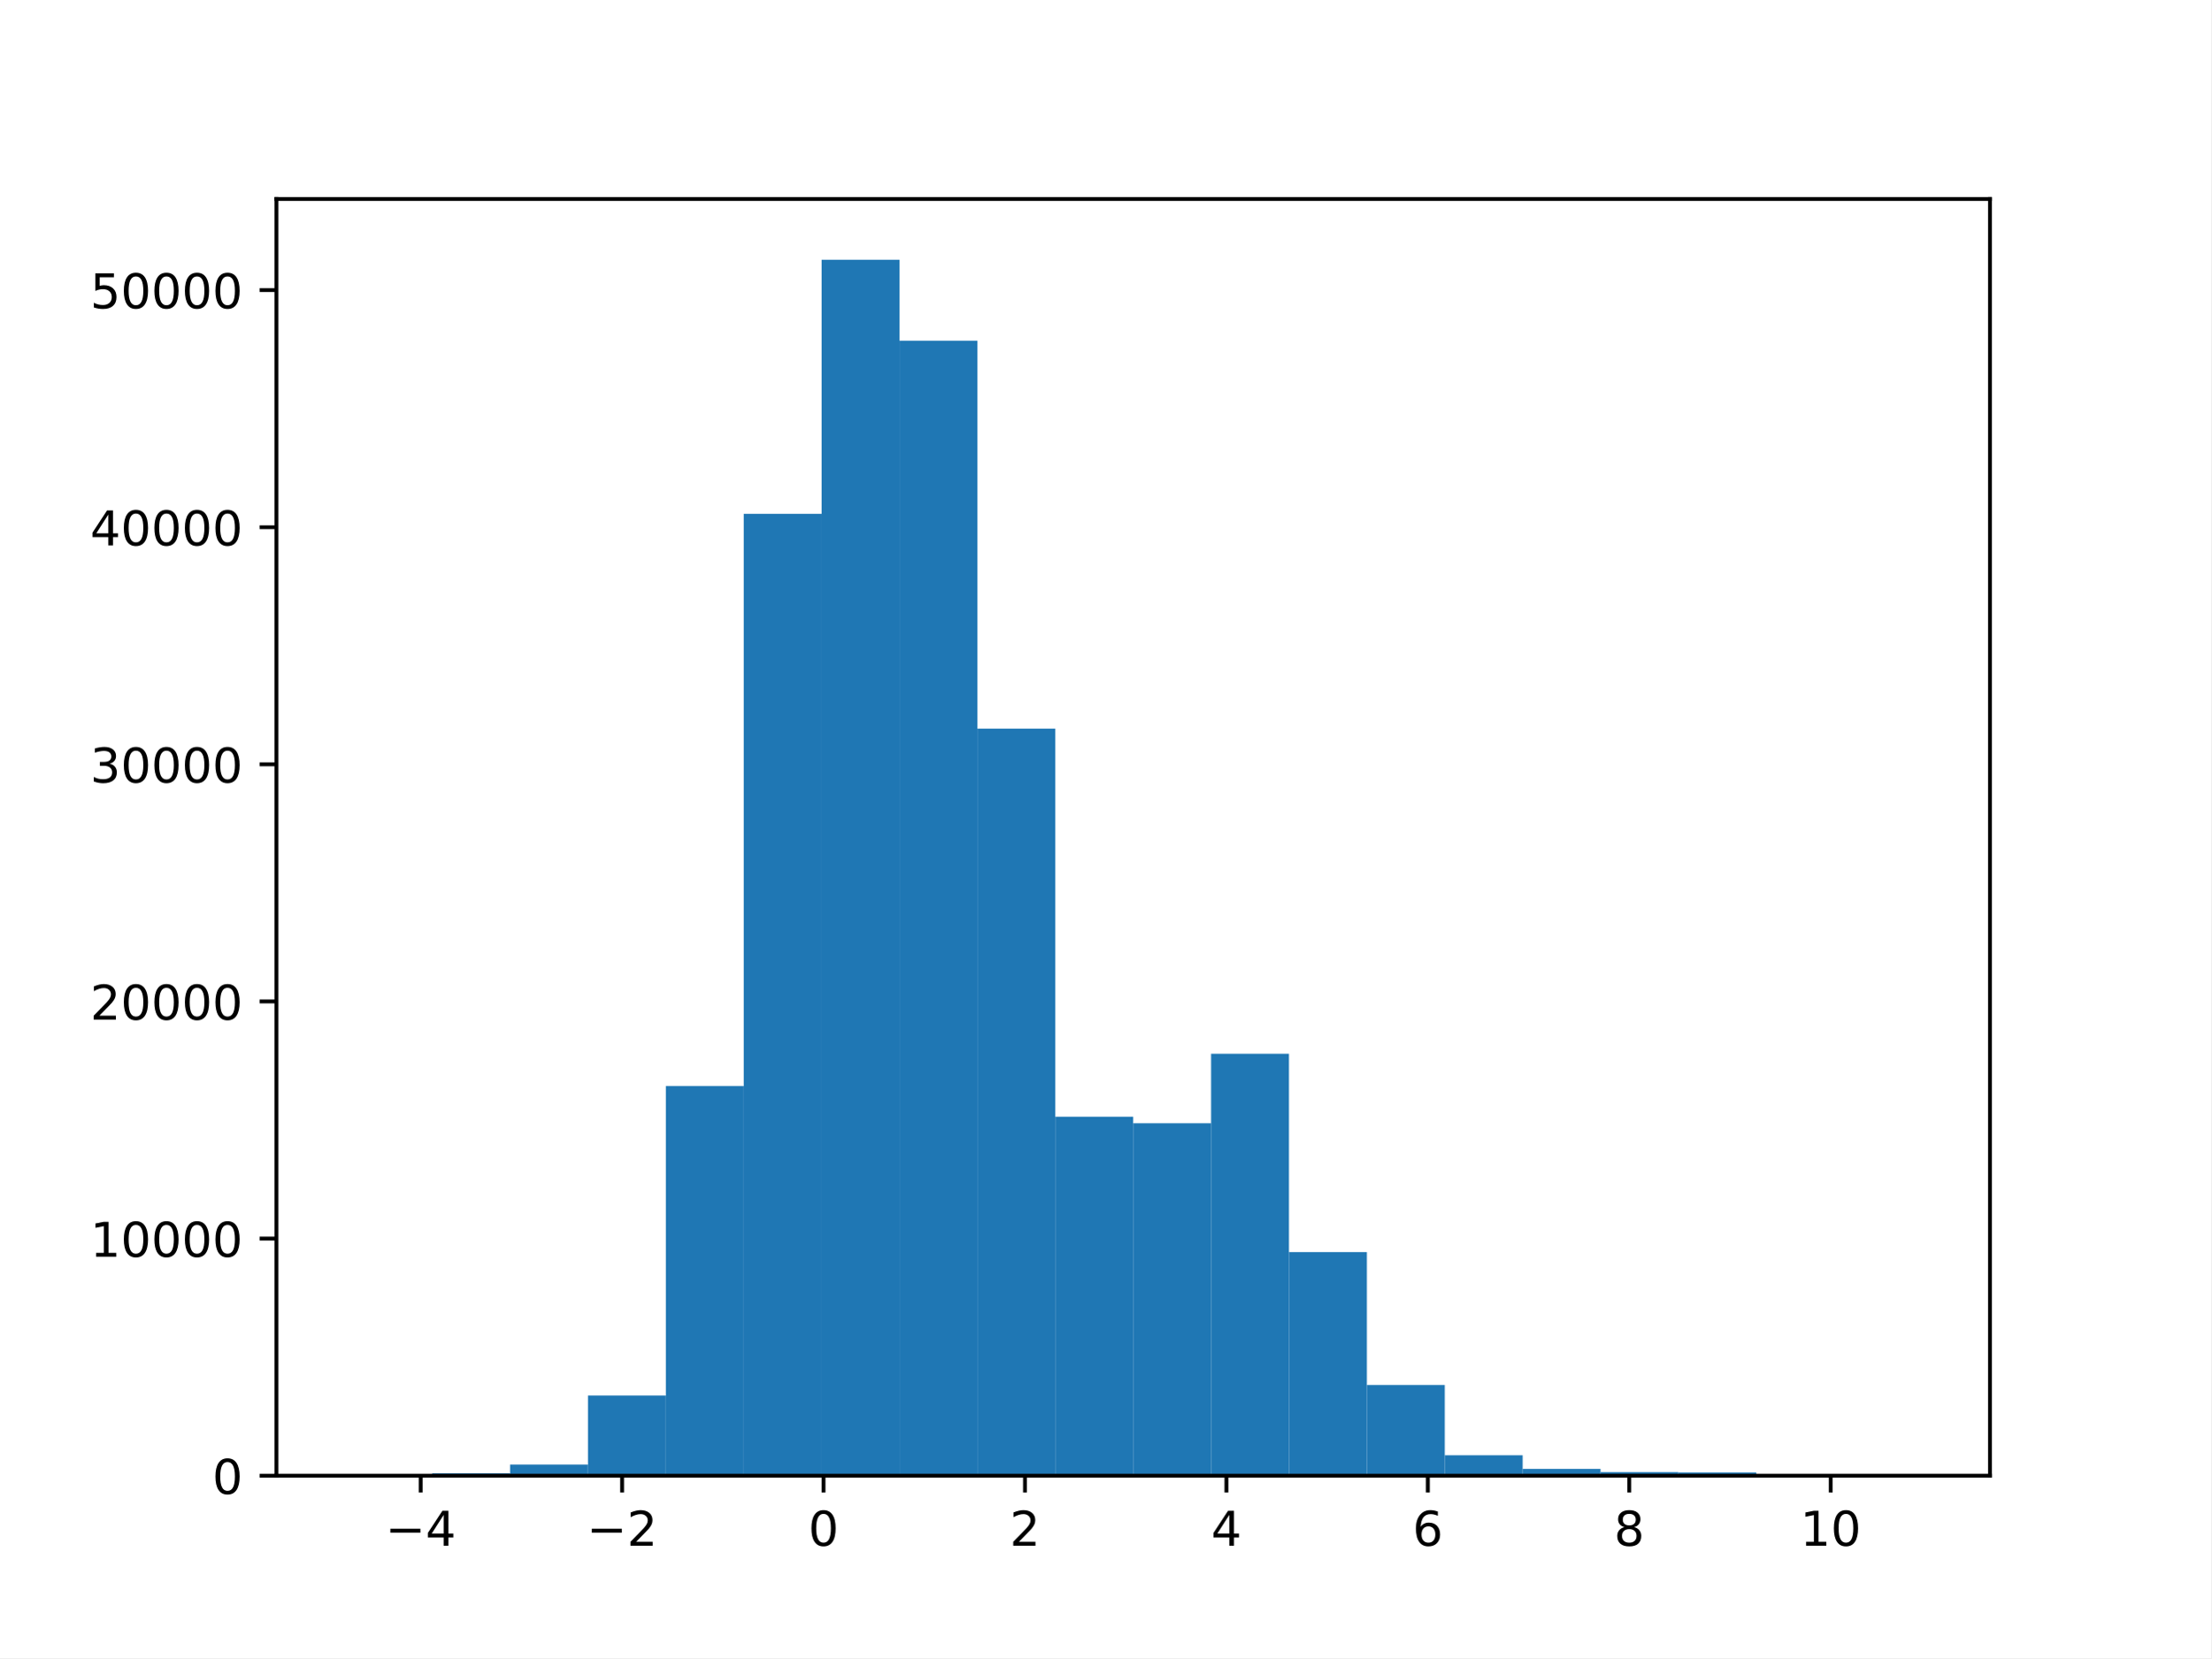
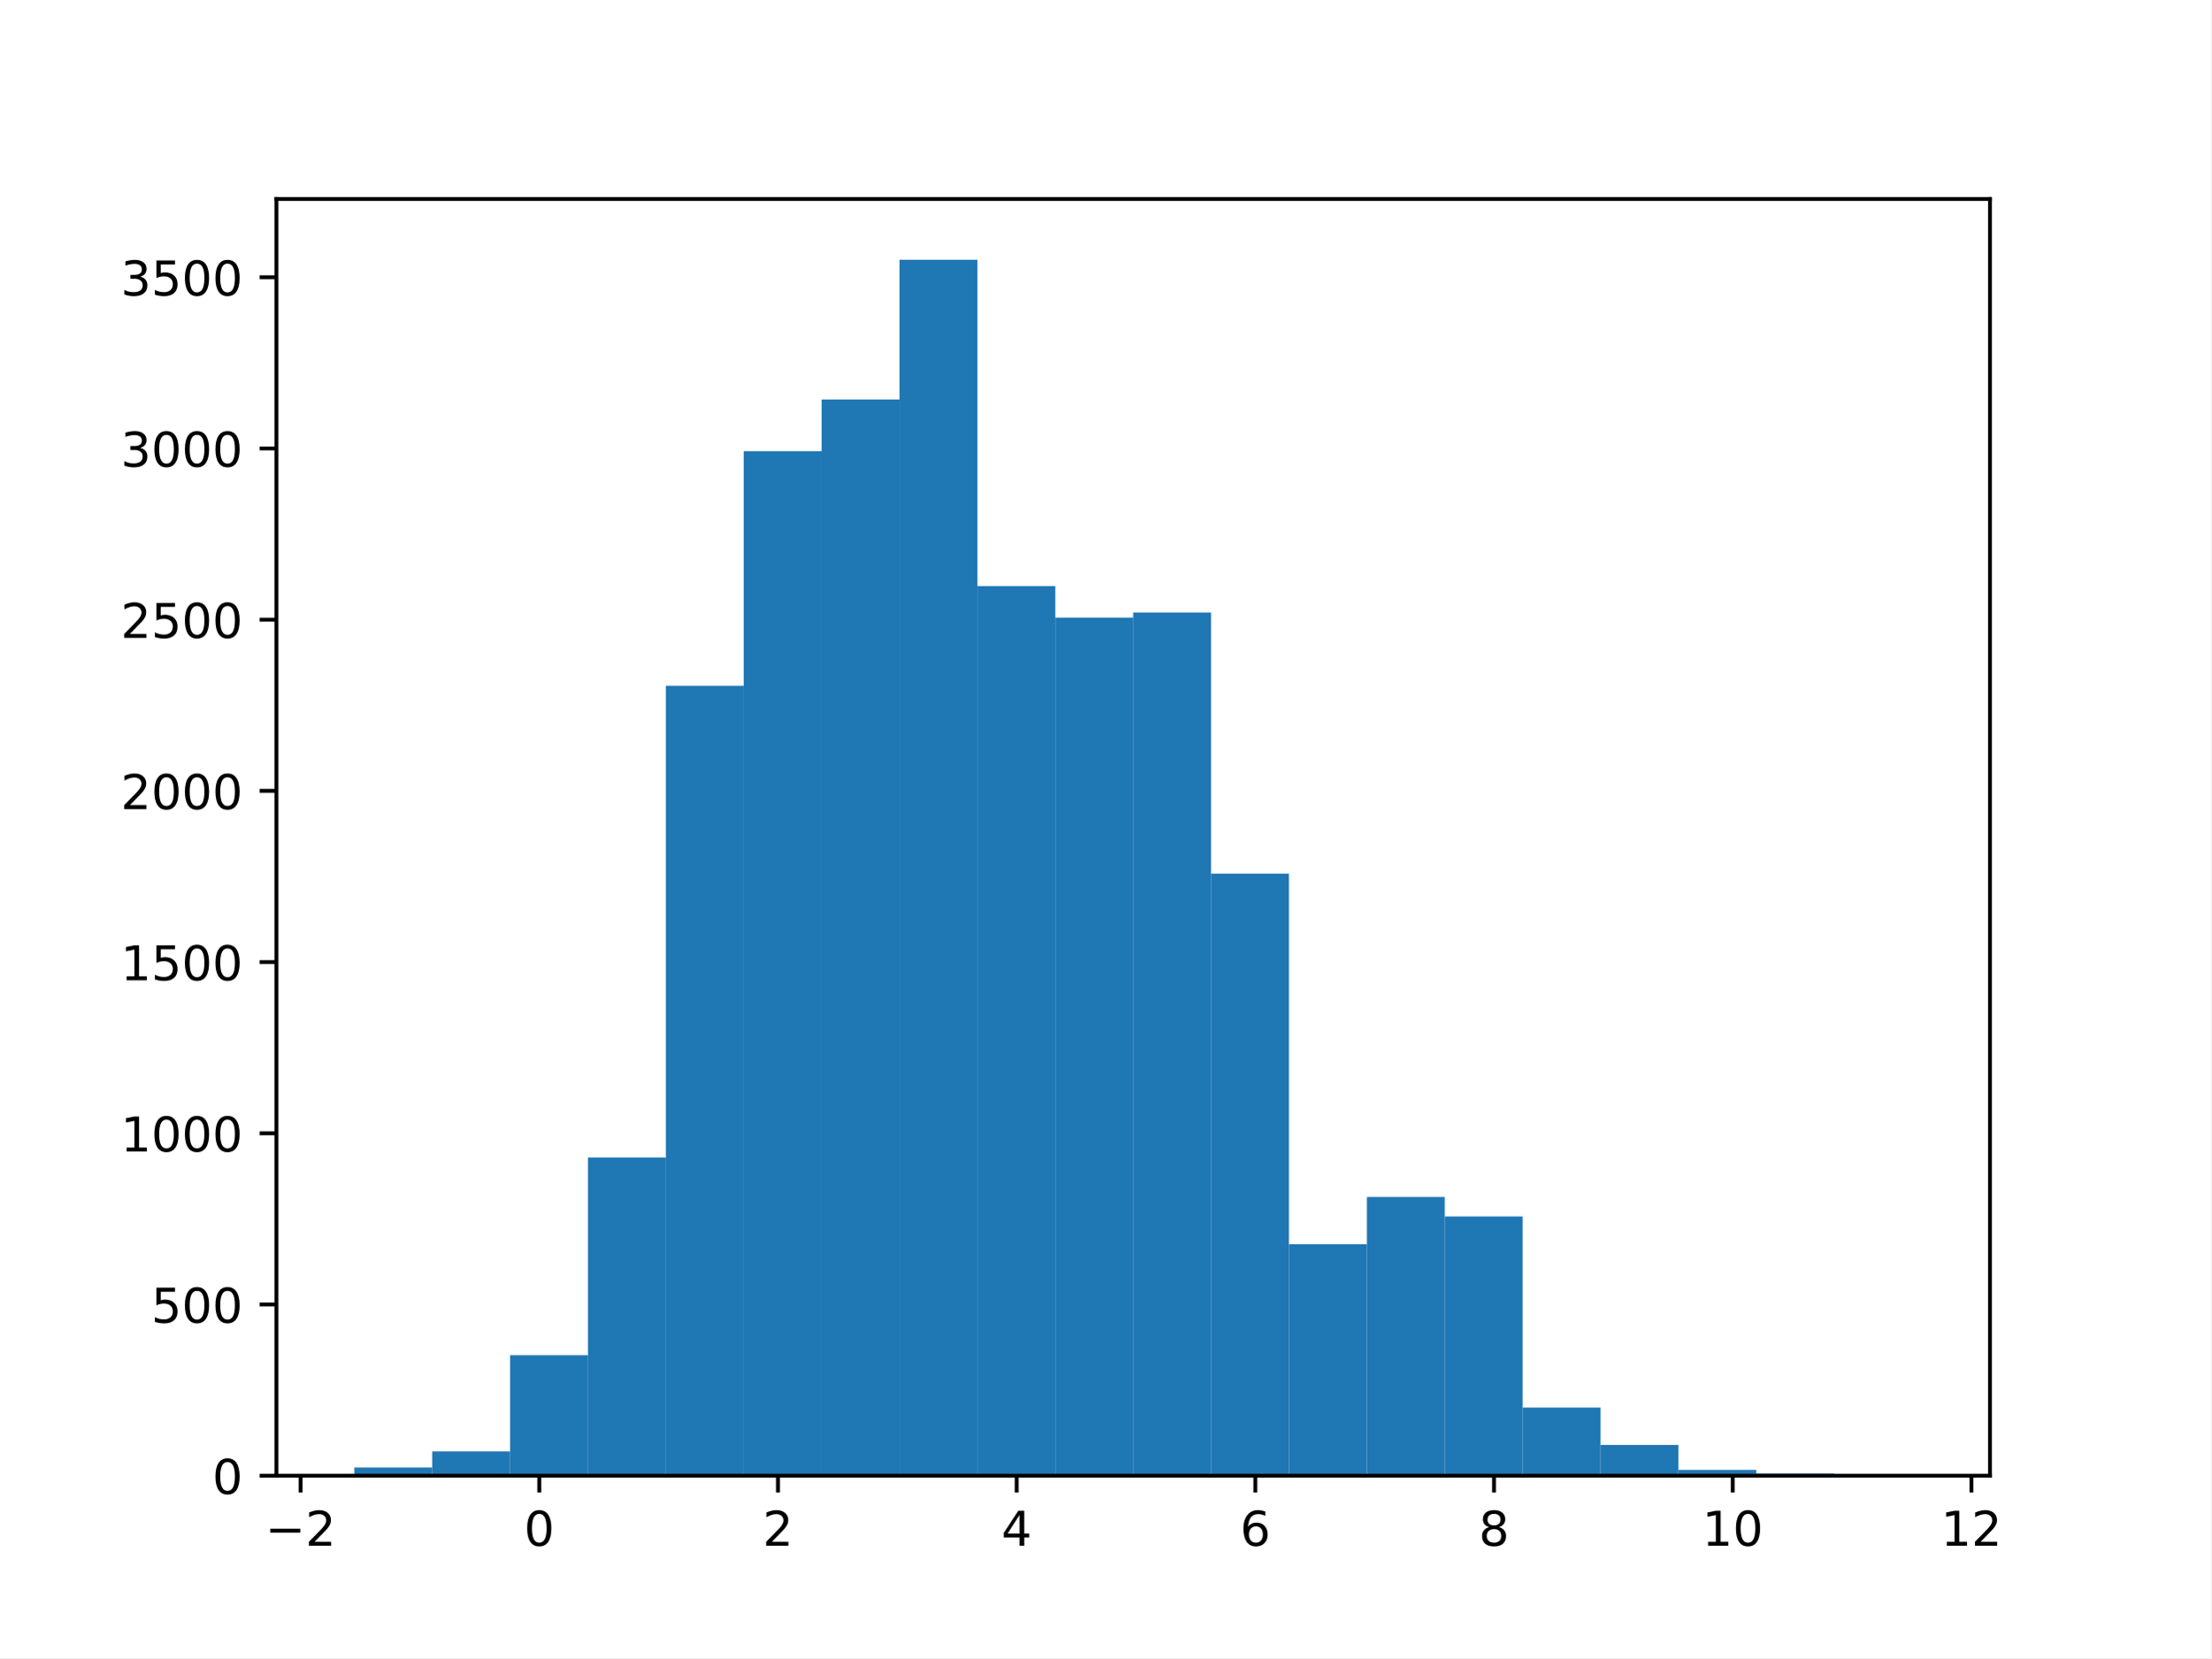
<svg xmlns="http://www.w3.org/2000/svg" xmlns:xlink="http://www.w3.org/1999/xlink" height="345.6pt" version="1.1" viewBox="0 0 460.8 345.6" width="460.8pt">
  <defs>
    <style type="text/css">*{stroke-linecap:butt;stroke-linejoin:round;}</style>
  </defs>
  <g id="figure_1">
    <g id="patch_1">
      <path d="M 0 345.6  L 460.8 345.6  L 460.8 0  L 0 0  z " style="fill:#ffffff;" />
    </g>
    <g id="axes_1">
      <g id="patch_2">
        <path d="M 57.6 307.584  L 414.72 307.584  L 414.72 41.472  L 57.6 41.472  z " style="fill:#ffffff;" />
      </g>
      <g id="patch_3">
-         <path clip-path="url(#p8ef39bf638)" d="M 73.833 307.584  L 90.065 307.584  L 90.065 307.49  L 73.833 307.49  z " style="fill:#1f77b4;" />
+         <path clip-path="url(#p8c74dc17d3)" d="M 73.833 307.584  L 90.065 307.584  L 90.065 305.871  L 73.833 305.871  z " style="fill:#1f77b4;" />
      </g>
      <g id="patch_4">
-         <path clip-path="url(#p8ef39bf638)" d="M 90.065 307.584  L 106.298 307.584  L 106.298 307.085  L 90.065 307.085  z " style="fill:#1f77b4;" />
+         <path clip-path="url(#p8c74dc17d3)" d="M 90.065 307.584  L 106.298 307.584  L 106.298 302.517  L 90.065 302.517  z " style="fill:#1f77b4;" />
      </g>
      <g id="patch_5">
-         <path clip-path="url(#p8ef39bf638)" d="M 106.298 307.584  L 122.531 307.584  L 122.531 305.276  L 106.298 305.276  z " style="fill:#1f77b4;" />
+         <path clip-path="url(#p8c74dc17d3)" d="M 106.298 307.584  L 122.531 307.584  L 122.531 282.461  L 106.298 282.461  z " style="fill:#1f77b4;" />
      </g>
      <g id="patch_6">
-         <path clip-path="url(#p8ef39bf638)" d="M 122.531 307.584  L 138.764 307.584  L 138.764 290.878  L 122.531 290.878  z " style="fill:#1f77b4;" />
+         <path clip-path="url(#p8c74dc17d3)" d="M 122.531 307.584  L 138.764 307.584  L 138.764 241.28  L 122.531 241.28  z " style="fill:#1f77b4;" />
      </g>
      <g id="patch_7">
-         <path clip-path="url(#p8ef39bf638)" d="M 138.764 307.584  L 154.996 307.584  L 154.996 226.373  L 138.764 226.373  z " style="fill:#1f77b4;" />
+         <path clip-path="url(#p8c74dc17d3)" d="M 138.764 307.584  L 154.996 307.584  L 154.996 142.93  L 138.764 142.93  z " style="fill:#1f77b4;" />
      </g>
      <g id="patch_8">
-         <path clip-path="url(#p8ef39bf638)" d="M 154.996 307.584  L 171.229 307.584  L 171.229 107.104  L 154.996 107.104  z " style="fill:#1f77b4;" />
+         <path clip-path="url(#p8c74dc17d3)" d="M 154.996 307.584  L 171.229 307.584  L 171.229 94.041  L 154.996 94.041  z " style="fill:#1f77b4;" />
      </g>
      <g id="patch_9">
-         <path clip-path="url(#p8ef39bf638)" d="M 171.229 307.584  L 187.462 307.584  L 187.462 54.144  L 171.229 54.144  z " style="fill:#1f77b4;" />
+         <path clip-path="url(#p8c74dc17d3)" d="M 171.229 307.584  L 187.462 307.584  L 187.462 83.264  L 171.229 83.264  z " style="fill:#1f77b4;" />
      </g>
      <g id="patch_10">
-         <path clip-path="url(#p8ef39bf638)" d="M 187.462 307.584  L 203.695 307.584  L 203.695 71.018  L 187.462 71.018  z " style="fill:#1f77b4;" />
+         <path clip-path="url(#p8c74dc17d3)" d="M 187.462 307.584  L 203.695 307.584  L 203.695 54.144  L 187.462 54.144  z " style="fill:#1f77b4;" />
      </g>
      <g id="patch_11">
-         <path clip-path="url(#p8ef39bf638)" d="M 203.695 307.584  L 219.927 307.584  L 219.927 151.878  L 203.695 151.878  z " style="fill:#1f77b4;" />
+         <path clip-path="url(#p8c74dc17d3)" d="M 203.695 307.584  L 219.927 307.584  L 219.927 122.161  L 203.695 122.161  z " style="fill:#1f77b4;" />
      </g>
      <g id="patch_12">
-         <path clip-path="url(#p8ef39bf638)" d="M 219.927 307.584  L 236.16 307.584  L 236.16 232.754  L 219.927 232.754  z " style="fill:#1f77b4;" />
+         <path clip-path="url(#p8c74dc17d3)" d="M 219.927 307.584  L 236.16 307.584  L 236.16 128.727  L 219.927 128.727  z " style="fill:#1f77b4;" />
      </g>
      <g id="patch_13">
-         <path clip-path="url(#p8ef39bf638)" d="M 236.16 307.584  L 252.393 307.584  L 252.393 234.128  L 236.16 234.128  z " style="fill:#1f77b4;" />
+         <path clip-path="url(#p8c74dc17d3)" d="M 236.16 307.584  L 252.393 307.584  L 252.393 127.657  L 236.16 127.657  z " style="fill:#1f77b4;" />
      </g>
      <g id="patch_14">
-         <path clip-path="url(#p8ef39bf638)" d="M 252.393 307.584  L 268.625 307.584  L 268.625 219.631  L 252.393 219.631  z " style="fill:#1f77b4;" />
+         <path clip-path="url(#p8c74dc17d3)" d="M 252.393 307.584  L 268.625 307.584  L 268.625 182.113  L 252.393 182.113  z " style="fill:#1f77b4;" />
      </g>
      <g id="patch_15">
-         <path clip-path="url(#p8ef39bf638)" d="M 268.625 307.584  L 284.858 307.584  L 284.858 260.971  L 268.625 260.971  z " style="fill:#1f77b4;" />
+         <path clip-path="url(#p8c74dc17d3)" d="M 268.625 307.584  L 284.858 307.584  L 284.858 259.337  L 268.625 259.337  z " style="fill:#1f77b4;" />
      </g>
      <g id="patch_16">
-         <path clip-path="url(#p8ef39bf638)" d="M 284.858 307.584  L 301.091 307.584  L 301.091 288.679  L 284.858 288.679  z " style="fill:#1f77b4;" />
+         <path clip-path="url(#p8c74dc17d3)" d="M 284.858 307.584  L 301.091 307.584  L 301.091 249.488  L 284.858 249.488  z " style="fill:#1f77b4;" />
      </g>
      <g id="patch_17">
-         <path clip-path="url(#p8ef39bf638)" d="M 301.091 307.584  L 317.324 307.584  L 317.324 303.314  L 301.091 303.314  z " style="fill:#1f77b4;" />
+         <path clip-path="url(#p8c74dc17d3)" d="M 301.091 307.584  L 317.324 307.584  L 317.324 253.556  L 301.091 253.556  z " style="fill:#1f77b4;" />
      </g>
      <g id="patch_18">
-         <path clip-path="url(#p8ef39bf638)" d="M 317.324 307.584  L 333.556 307.584  L 333.556 306.17  L 317.324 306.17  z " style="fill:#1f77b4;" />
+         <path clip-path="url(#p8c74dc17d3)" d="M 317.324 307.584  L 333.556 307.584  L 333.556 293.381  L 317.324 293.381  z " style="fill:#1f77b4;" />
      </g>
      <g id="patch_19">
-         <path clip-path="url(#p8ef39bf638)" d="M 333.556 307.584  L 349.789 307.584  L 349.789 306.828  L 333.556 306.828  z " style="fill:#1f77b4;" />
+         <path clip-path="url(#p8c74dc17d3)" d="M 333.556 307.584  L 349.789 307.584  L 349.789 301.161  L 333.556 301.161  z " style="fill:#1f77b4;" />
      </g>
      <g id="patch_20">
-         <path clip-path="url(#p8ef39bf638)" d="M 349.789 307.584  L 366.022 307.584  L 366.022 306.917  L 349.789 306.917  z " style="fill:#1f77b4;" />
+         <path clip-path="url(#p8c74dc17d3)" d="M 349.789 307.584  L 366.022 307.584  L 366.022 306.371  L 349.789 306.371  z " style="fill:#1f77b4;" />
      </g>
      <g id="patch_21">
-         <path clip-path="url(#p8ef39bf638)" d="M 366.022 307.584  L 382.255 307.584  L 382.255 307.342  L 366.022 307.342  z " style="fill:#1f77b4;" />
+         <path clip-path="url(#p8c74dc17d3)" d="M 366.022 307.584  L 382.255 307.584  L 382.255 307.156  L 366.022 307.156  z " style="fill:#1f77b4;" />
      </g>
      <g id="patch_22">
-         <path clip-path="url(#p8ef39bf638)" d="M 382.255 307.584  L 398.487 307.584  L 398.487 307.559  L 382.255 307.559  z " style="fill:#1f77b4;" />
+         <path clip-path="url(#p8c74dc17d3)" d="M 382.255 307.584  L 398.487 307.584  L 398.487 307.37  L 382.255 307.37  z " style="fill:#1f77b4;" />
      </g>
      <g id="matplotlib.axis_1">
        <g id="xtick_1">
          <g id="line2d_1">
            <defs>
-               <path d="M 0 0  L 0 3.5  " id="m5a534e64ee" style="stroke:#000000;stroke-width:0.8;" />
+               <path d="M 0 0  L 0 3.5  " id="m06b06cf827" style="stroke:#000000;stroke-width:0.8;" />
            </defs>
            <g>
-               <use style="stroke:#000000;stroke-width:0.8;" x="87.666" xlink:href="#m5a534e64ee" y="307.584" />
+               <use style="stroke:#000000;stroke-width:0.8;" x="62.635" xlink:href="#m06b06cf827" y="307.584" />
            </g>
          </g>
          <g id="text_1">
-             <g transform="translate(80.29493 322.1824)scale(0.1 -0.1)">
+             <g transform="translate(55.26385 322.1824)scale(0.1 -0.1)">
              <defs>
                <path d="M 10.594 35.5  L 73.188 35.5  L 73.188 27.203  L 10.594 27.203  z " id="DejaVuSans-8722" />
-                 <path d="M 37.797 64.312  L 12.891 25.391  L 37.797 25.391  z M 35.203 72.906  L 47.609 72.906  L 47.609 25.391  L 58.016 25.391  L 58.016 17.188  L 47.609 17.188  L 47.609 0  L 37.797 0  L 37.797 17.188  L 4.891 17.188  L 4.891 26.703  z " id="DejaVuSans-52" />
+                 <path d="M 19.188 8.297  L 53.609 8.297  L 53.609 0  L 7.328 0  L 7.328 8.297  Q 12.938 14.109 22.625 23.891  Q 32.328 33.688 34.812 36.531  Q 39.547 41.844 41.422 45.531  Q 43.312 49.219 43.312 52.781  Q 43.312 58.594 39.234 62.25  Q 35.156 65.922 28.609 65.922  Q 23.969 65.922 18.812 64.312  Q 13.672 62.703 7.812 59.422  L 7.812 69.391  Q 13.766 71.781 18.938 73  Q 24.125 74.219 28.422 74.219  Q 39.75 74.219 46.484 68.547  Q 53.219 62.891 53.219 53.422  Q 53.219 48.922 51.531 44.891  Q 49.859 40.875 45.406 35.406  Q 44.188 33.984 37.641 27.219  Q 31.109 20.453 19.188 8.297  z " id="DejaVuSans-50" />
              </defs>
              <use xlink:href="#DejaVuSans-8722" />
-               <use x="83.789" xlink:href="#DejaVuSans-52" />
+               <use x="83.789" xlink:href="#DejaVuSans-50" />
            </g>
          </g>
        </g>
        <g id="xtick_2">
          <g id="line2d_2">
            <g>
-               <use style="stroke:#000000;stroke-width:0.8;" x="129.646" xlink:href="#m5a534e64ee" y="307.584" />
+               <use style="stroke:#000000;stroke-width:0.8;" x="112.381" xlink:href="#m06b06cf827" y="307.584" />
            </g>
          </g>
          <g id="text_2">
-             <g transform="translate(122.2754 322.1824)scale(0.1 -0.1)">
-               <defs>
-                 <path d="M 19.188 8.297  L 53.609 8.297  L 53.609 0  L 7.328 0  L 7.328 8.297  Q 12.938 14.109 22.625 23.891  Q 32.328 33.688 34.812 36.531  Q 39.547 41.844 41.422 45.531  Q 43.312 49.219 43.312 52.781  Q 43.312 58.594 39.234 62.25  Q 35.156 65.922 28.609 65.922  Q 23.969 65.922 18.812 64.312  Q 13.672 62.703 7.812 59.422  L 7.812 69.391  Q 13.766 71.781 18.938 73  Q 24.125 74.219 28.422 74.219  Q 39.75 74.219 46.484 68.547  Q 53.219 62.891 53.219 53.422  Q 53.219 48.922 51.531 44.891  Q 49.859 40.875 45.406 35.406  Q 44.188 33.984 37.641 27.219  Q 31.109 20.453 19.188 8.297  z " id="DejaVuSans-50" />
-               </defs>
-               <use xlink:href="#DejaVuSans-8722" />
-               <use x="83.789" xlink:href="#DejaVuSans-50" />
+             <g transform="translate(109.2 322.1824)scale(0.1 -0.1)">
+               <defs>
+                 <path d="M 31.781 66.406  Q 24.172 66.406 20.328 58.906  Q 16.5 51.422 16.5 36.375  Q 16.5 21.391 20.328 13.891  Q 24.172 6.391 31.781 6.391  Q 39.453 6.391 43.281 13.891  Q 47.125 21.391 47.125 36.375  Q 47.125 51.422 43.281 58.906  Q 39.453 66.406 31.781 66.406  z M 31.781 74.219  Q 44.047 74.219 50.516 64.516  Q 56.984 54.828 56.984 36.375  Q 56.984 17.969 50.516 8.266  Q 44.047 -1.422 31.781 -1.422  Q 19.531 -1.422 13.062 8.266  Q 6.594 17.969 6.594 36.375  Q 6.594 54.828 13.062 64.516  Q 19.531 74.219 31.781 74.219  z " id="DejaVuSans-48" />
+               </defs>
+               <use xlink:href="#DejaVuSans-48" />
            </g>
          </g>
        </g>
        <g id="xtick_3">
          <g id="line2d_3">
            <g>
-               <use style="stroke:#000000;stroke-width:0.8;" x="171.627" xlink:href="#m5a534e64ee" y="307.584" />
+               <use style="stroke:#000000;stroke-width:0.8;" x="162.127" xlink:href="#m06b06cf827" y="307.584" />
            </g>
          </g>
          <g id="text_3">
-             <g transform="translate(168.4457 322.1824)scale(0.1 -0.1)">
-               <defs>
-                 <path d="M 31.781 66.406  Q 24.172 66.406 20.328 58.906  Q 16.5 51.422 16.5 36.375  Q 16.5 21.391 20.328 13.891  Q 24.172 6.391 31.781 6.391  Q 39.453 6.391 43.281 13.891  Q 47.125 21.391 47.125 36.375  Q 47.125 51.422 43.281 58.906  Q 39.453 66.406 31.781 66.406  z M 31.781 74.219  Q 44.047 74.219 50.516 64.516  Q 56.984 54.828 56.984 36.375  Q 56.984 17.969 50.516 8.266  Q 44.047 -1.422 31.781 -1.422  Q 19.531 -1.422 13.062 8.266  Q 6.594 17.969 6.594 36.375  Q 6.594 54.828 13.062 64.516  Q 19.531 74.219 31.781 74.219  z " id="DejaVuSans-48" />
-               </defs>
-               <use xlink:href="#DejaVuSans-48" />
+             <g transform="translate(158.9462 322.1824)scale(0.1 -0.1)">
+               <use xlink:href="#DejaVuSans-50" />
            </g>
          </g>
        </g>
        <g id="xtick_4">
          <g id="line2d_4">
            <g>
-               <use style="stroke:#000000;stroke-width:0.8;" x="213.607" xlink:href="#m5a534e64ee" y="307.584" />
+               <use style="stroke:#000000;stroke-width:0.8;" x="211.874" xlink:href="#m06b06cf827" y="307.584" />
            </g>
          </g>
          <g id="text_4">
-             <g transform="translate(210.4262 322.1824)scale(0.1 -0.1)">
-               <use xlink:href="#DejaVuSans-50" />
+             <g transform="translate(208.6925 322.1824)scale(0.1 -0.1)">
+               <defs>
+                 <path d="M 37.797 64.312  L 12.891 25.391  L 37.797 25.391  z M 35.203 72.906  L 47.609 72.906  L 47.609 25.391  L 58.016 25.391  L 58.016 17.188  L 47.609 17.188  L 47.609 0  L 37.797 0  L 37.797 17.188  L 4.891 17.188  L 4.891 26.703  z " id="DejaVuSans-52" />
+               </defs>
+               <use xlink:href="#DejaVuSans-52" />
            </g>
          </g>
        </g>
        <g id="xtick_5">
          <g id="line2d_5">
            <g>
-               <use style="stroke:#000000;stroke-width:0.8;" x="255.588" xlink:href="#m5a534e64ee" y="307.584" />
+               <use style="stroke:#000000;stroke-width:0.8;" x="261.62" xlink:href="#m06b06cf827" y="307.584" />
            </g>
          </g>
          <g id="text_5">
-             <g transform="translate(252.4066 322.1824)scale(0.1 -0.1)">
-               <use xlink:href="#DejaVuSans-52" />
+             <g transform="translate(258.4387 322.1824)scale(0.1 -0.1)">
+               <defs>
+                 <path d="M 33.016 40.375  Q 26.375 40.375 22.484 35.828  Q 18.609 31.297 18.609 23.391  Q 18.609 15.531 22.484 10.953  Q 26.375 6.391 33.016 6.391  Q 39.656 6.391 43.531 10.953  Q 47.406 15.531 47.406 23.391  Q 47.406 31.297 43.531 35.828  Q 39.656 40.375 33.016 40.375  z M 52.594 71.297  L 52.594 62.312  Q 48.875 64.062 45.094 64.984  Q 41.312 65.922 37.594 65.922  Q 27.828 65.922 22.672 59.328  Q 17.531 52.734 16.797 39.406  Q 19.672 43.656 24.016 45.922  Q 28.375 48.188 33.594 48.188  Q 44.578 48.188 50.953 41.516  Q 57.328 34.859 57.328 23.391  Q 57.328 12.156 50.688 5.359  Q 44.047 -1.422 33.016 -1.422  Q 20.359 -1.422 13.672 8.266  Q 6.984 17.969 6.984 36.375  Q 6.984 53.656 15.188 63.938  Q 23.391 74.219 37.203 74.219  Q 40.922 74.219 44.703 73.484  Q 48.484 72.75 52.594 71.297  z " id="DejaVuSans-54" />
+               </defs>
+               <use xlink:href="#DejaVuSans-54" />
            </g>
          </g>
        </g>
        <g id="xtick_6">
          <g id="line2d_6">
            <g>
-               <use style="stroke:#000000;stroke-width:0.8;" x="297.568" xlink:href="#m5a534e64ee" y="307.584" />
+               <use style="stroke:#000000;stroke-width:0.8;" x="311.366" xlink:href="#m06b06cf827" y="307.584" />
            </g>
          </g>
          <g id="text_6">
-             <g transform="translate(294.3871 322.1824)scale(0.1 -0.1)">
-               <defs>
-                 <path d="M 33.016 40.375  Q 26.375 40.375 22.484 35.828  Q 18.609 31.297 18.609 23.391  Q 18.609 15.531 22.484 10.953  Q 26.375 6.391 33.016 6.391  Q 39.656 6.391 43.531 10.953  Q 47.406 15.531 47.406 23.391  Q 47.406 31.297 43.531 35.828  Q 39.656 40.375 33.016 40.375  z M 52.594 71.297  L 52.594 62.312  Q 48.875 64.062 45.094 64.984  Q 41.312 65.922 37.594 65.922  Q 27.828 65.922 22.672 59.328  Q 17.531 52.734 16.797 39.406  Q 19.672 43.656 24.016 45.922  Q 28.375 48.188 33.594 48.188  Q 44.578 48.188 50.953 41.516  Q 57.328 34.859 57.328 23.391  Q 57.328 12.156 50.688 5.359  Q 44.047 -1.422 33.016 -1.422  Q 20.359 -1.422 13.672 8.266  Q 6.984 17.969 6.984 36.375  Q 6.984 53.656 15.188 63.938  Q 23.391 74.219 37.203 74.219  Q 40.922 74.219 44.703 73.484  Q 48.484 72.75 52.594 71.297  z " id="DejaVuSans-54" />
-               </defs>
-               <use xlink:href="#DejaVuSans-54" />
+             <g transform="translate(308.185 322.1824)scale(0.1 -0.1)">
+               <defs>
+                 <path d="M 31.781 34.625  Q 24.75 34.625 20.719 30.859  Q 16.703 27.094 16.703 20.516  Q 16.703 13.922 20.719 10.156  Q 24.75 6.391 31.781 6.391  Q 38.812 6.391 42.859 10.172  Q 46.922 13.969 46.922 20.516  Q 46.922 27.094 42.891 30.859  Q 38.875 34.625 31.781 34.625  z M 21.922 38.812  Q 15.578 40.375 12.031 44.719  Q 8.5 49.078 8.5 55.328  Q 8.5 64.062 14.719 69.141  Q 20.953 74.219 31.781 74.219  Q 42.672 74.219 48.875 69.141  Q 55.078 64.062 55.078 55.328  Q 55.078 49.078 51.531 44.719  Q 48 40.375 41.703 38.812  Q 48.828 37.156 52.797 32.312  Q 56.781 27.484 56.781 20.516  Q 56.781 9.906 50.312 4.234  Q 43.844 -1.422 31.781 -1.422  Q 19.734 -1.422 13.25 4.234  Q 6.781 9.906 6.781 20.516  Q 6.781 27.484 10.781 32.312  Q 14.797 37.156 21.922 38.812  z M 18.312 54.391  Q 18.312 48.734 21.844 45.562  Q 25.391 42.391 31.781 42.391  Q 38.141 42.391 41.719 45.562  Q 45.312 48.734 45.312 54.391  Q 45.312 60.062 41.719 63.234  Q 38.141 66.406 31.781 66.406  Q 25.391 66.406 21.844 63.234  Q 18.312 60.062 18.312 54.391  z " id="DejaVuSans-56" />
+               </defs>
+               <use xlink:href="#DejaVuSans-56" />
            </g>
          </g>
        </g>
        <g id="xtick_7">
          <g id="line2d_7">
            <g>
-               <use style="stroke:#000000;stroke-width:0.8;" x="339.549" xlink:href="#m5a534e64ee" y="307.584" />
+               <use style="stroke:#000000;stroke-width:0.8;" x="361.113" xlink:href="#m06b06cf827" y="307.584" />
            </g>
          </g>
          <g id="text_7">
-             <g transform="translate(336.3676 322.1824)scale(0.1 -0.1)">
-               <defs>
-                 <path d="M 31.781 34.625  Q 24.75 34.625 20.719 30.859  Q 16.703 27.094 16.703 20.516  Q 16.703 13.922 20.719 10.156  Q 24.75 6.391 31.781 6.391  Q 38.812 6.391 42.859 10.172  Q 46.922 13.969 46.922 20.516  Q 46.922 27.094 42.891 30.859  Q 38.875 34.625 31.781 34.625  z M 21.922 38.812  Q 15.578 40.375 12.031 44.719  Q 8.5 49.078 8.5 55.328  Q 8.5 64.062 14.719 69.141  Q 20.953 74.219 31.781 74.219  Q 42.672 74.219 48.875 69.141  Q 55.078 64.062 55.078 55.328  Q 55.078 49.078 51.531 44.719  Q 48 40.375 41.703 38.812  Q 48.828 37.156 52.797 32.312  Q 56.781 27.484 56.781 20.516  Q 56.781 9.906 50.312 4.234  Q 43.844 -1.422 31.781 -1.422  Q 19.734 -1.422 13.25 4.234  Q 6.781 9.906 6.781 20.516  Q 6.781 27.484 10.781 32.312  Q 14.797 37.156 21.922 38.812  z M 18.312 54.391  Q 18.312 48.734 21.844 45.562  Q 25.391 42.391 31.781 42.391  Q 38.141 42.391 41.719 45.562  Q 45.312 48.734 45.312 54.391  Q 45.312 60.062 41.719 63.234  Q 38.141 66.406 31.781 66.406  Q 25.391 66.406 21.844 63.234  Q 18.312 60.062 18.312 54.391  z " id="DejaVuSans-56" />
-               </defs>
-               <use xlink:href="#DejaVuSans-56" />
+             <g transform="translate(354.75 322.1824)scale(0.1 -0.1)">
+               <defs>
+                 <path d="M 12.406 8.297  L 28.516 8.297  L 28.516 63.922  L 10.984 60.406  L 10.984 69.391  L 28.422 72.906  L 38.281 72.906  L 38.281 8.297  L 54.391 8.297  L 54.391 0  L 12.406 0  z " id="DejaVuSans-49" />
+               </defs>
+               <use xlink:href="#DejaVuSans-49" />
+               <use x="63.623" xlink:href="#DejaVuSans-48" />
            </g>
          </g>
        </g>
        <g id="xtick_8">
          <g id="line2d_8">
            <g>
-               <use style="stroke:#000000;stroke-width:0.8;" x="381.529" xlink:href="#m5a534e64ee" y="307.584" />
+               <use style="stroke:#000000;stroke-width:0.8;" x="410.859" xlink:href="#m06b06cf827" y="307.584" />
            </g>
          </g>
          <g id="text_8">
-             <g transform="translate(375.1668 322.1824)scale(0.1 -0.1)">
-               <defs>
-                 <path d="M 12.406 8.297  L 28.516 8.297  L 28.516 63.922  L 10.984 60.406  L 10.984 69.391  L 28.422 72.906  L 38.281 72.906  L 38.281 8.297  L 54.391 8.297  L 54.391 0  L 12.406 0  z " id="DejaVuSans-49" />
-               </defs>
+             <g transform="translate(404.4963 322.1824)scale(0.1 -0.1)">
              <use xlink:href="#DejaVuSans-49" />
-               <use x="63.623" xlink:href="#DejaVuSans-48" />
+               <use x="63.623" xlink:href="#DejaVuSans-50" />
            </g>
          </g>
        </g>
      </g>
      <g id="matplotlib.axis_2">
        <g id="ytick_1">
          <g id="line2d_9">
            <defs>
-               <path d="M 0 0  L -3.5 0  " id="m5a81dc2381" style="stroke:#000000;stroke-width:0.8;" />
+               <path d="M 0 0  L -3.5 0  " id="m14282736bc" style="stroke:#000000;stroke-width:0.8;" />
            </defs>
            <g>
-               <use style="stroke:#000000;stroke-width:0.8;" x="57.6" xlink:href="#m5a81dc2381" y="307.584" />
+               <use style="stroke:#000000;stroke-width:0.8;" x="57.6" xlink:href="#m14282736bc" y="307.584" />
            </g>
          </g>
          <g id="text_9">
            <g transform="translate(44.2375 311.3832)scale(0.1 -0.1)">
              <use xlink:href="#DejaVuSans-48" />
            </g>
          </g>
        </g>
        <g id="ytick_2">
          <g id="line2d_10">
            <g>
-               <use style="stroke:#000000;stroke-width:0.8;" x="57.6" xlink:href="#m5a81dc2381" y="258.158" />
+               <use style="stroke:#000000;stroke-width:0.8;" x="57.6" xlink:href="#m14282736bc" y="271.898" />
            </g>
          </g>
          <g id="text_10">
-             <g transform="translate(18.7875 261.9576)scale(0.1 -0.1)">
-               <use xlink:href="#DejaVuSans-49" />
-               <use x="63.623" xlink:href="#DejaVuSans-48" />
-               <use x="127.246" xlink:href="#DejaVuSans-48" />
-               <use x="190.869" xlink:href="#DejaVuSans-48" />
-               <use x="254.492" xlink:href="#DejaVuSans-48" />
+             <g transform="translate(31.5125 275.6975)scale(0.1 -0.1)">
+               <defs>
+                 <path d="M 10.797 72.906  L 49.516 72.906  L 49.516 64.594  L 19.828 64.594  L 19.828 46.734  Q 21.969 47.469 24.109 47.828  Q 26.266 48.188 28.422 48.188  Q 40.625 48.188 47.75 41.5  Q 54.891 34.812 54.891 23.391  Q 54.891 11.625 47.562 5.094  Q 40.234 -1.422 26.906 -1.422  Q 22.312 -1.422 17.547 -0.641  Q 12.797 0.141 7.719 1.703  L 7.719 11.625  Q 12.109 9.234 16.797 8.062  Q 21.484 6.891 26.703 6.891  Q 35.156 6.891 40.078 11.328  Q 45.016 15.766 45.016 23.391  Q 45.016 31 40.078 35.438  Q 35.156 39.891 26.703 39.891  Q 22.75 39.891 18.812 39.016  Q 14.891 38.141 10.797 36.281  z " id="DejaVuSans-53" />
+               </defs>
+               <use xlink:href="#DejaVuSans-53" />
+               <use x="63.623" xlink:href="#DejaVuSans-48" />
+               <use x="127.246" xlink:href="#DejaVuSans-48" />
            </g>
          </g>
        </g>
        <g id="ytick_3">
          <g id="line2d_11">
            <g>
-               <use style="stroke:#000000;stroke-width:0.8;" x="57.6" xlink:href="#m5a81dc2381" y="208.733" />
+               <use style="stroke:#000000;stroke-width:0.8;" x="57.6" xlink:href="#m14282736bc" y="236.213" />
            </g>
          </g>
          <g id="text_11">
-             <g transform="translate(18.7875 212.5319)scale(0.1 -0.1)">
-               <use xlink:href="#DejaVuSans-50" />
-               <use x="63.623" xlink:href="#DejaVuSans-48" />
-               <use x="127.246" xlink:href="#DejaVuSans-48" />
-               <use x="190.869" xlink:href="#DejaVuSans-48" />
-               <use x="254.492" xlink:href="#DejaVuSans-48" />
+             <g transform="translate(25.15 240.0118)scale(0.1 -0.1)">
+               <use xlink:href="#DejaVuSans-49" />
+               <use x="63.623" xlink:href="#DejaVuSans-48" />
+               <use x="127.246" xlink:href="#DejaVuSans-48" />
+               <use x="190.869" xlink:href="#DejaVuSans-48" />
            </g>
          </g>
        </g>
        <g id="ytick_4">
          <g id="line2d_12">
            <g>
-               <use style="stroke:#000000;stroke-width:0.8;" x="57.6" xlink:href="#m5a81dc2381" y="159.307" />
+               <use style="stroke:#000000;stroke-width:0.8;" x="57.6" xlink:href="#m14282736bc" y="200.527" />
            </g>
          </g>
          <g id="text_12">
-             <g transform="translate(18.7875 163.1062)scale(0.1 -0.1)">
-               <defs>
-                 <path d="M 40.578 39.312  Q 47.656 37.797 51.625 33  Q 55.609 28.219 55.609 21.188  Q 55.609 10.406 48.188 4.484  Q 40.766 -1.422 27.094 -1.422  Q 22.516 -1.422 17.656 -0.516  Q 12.797 0.391 7.625 2.203  L 7.625 11.719  Q 11.719 9.328 16.594 8.109  Q 21.484 6.891 26.812 6.891  Q 36.078 6.891 40.938 10.547  Q 45.797 14.203 45.797 21.188  Q 45.797 27.641 41.281 31.266  Q 36.766 34.906 28.719 34.906  L 20.219 34.906  L 20.219 43.016  L 29.109 43.016  Q 36.375 43.016 40.234 45.922  Q 44.094 48.828 44.094 54.297  Q 44.094 59.906 40.109 62.906  Q 36.141 65.922 28.719 65.922  Q 24.656 65.922 20.016 65.031  Q 15.375 64.156 9.812 62.312  L 9.812 71.094  Q 15.438 72.656 20.344 73.438  Q 25.25 74.219 29.594 74.219  Q 40.828 74.219 47.359 69.109  Q 53.906 64.016 53.906 55.328  Q 53.906 49.266 50.438 45.094  Q 46.969 40.922 40.578 39.312  z " id="DejaVuSans-51" />
-               </defs>
-               <use xlink:href="#DejaVuSans-51" />
-               <use x="63.623" xlink:href="#DejaVuSans-48" />
-               <use x="127.246" xlink:href="#DejaVuSans-48" />
-               <use x="190.869" xlink:href="#DejaVuSans-48" />
-               <use x="254.492" xlink:href="#DejaVuSans-48" />
+             <g transform="translate(25.15 204.3261)scale(0.1 -0.1)">
+               <use xlink:href="#DejaVuSans-49" />
+               <use x="63.623" xlink:href="#DejaVuSans-53" />
+               <use x="127.246" xlink:href="#DejaVuSans-48" />
+               <use x="190.869" xlink:href="#DejaVuSans-48" />
            </g>
          </g>
        </g>
        <g id="ytick_5">
          <g id="line2d_13">
            <g>
-               <use style="stroke:#000000;stroke-width:0.8;" x="57.6" xlink:href="#m5a81dc2381" y="109.881" />
+               <use style="stroke:#000000;stroke-width:0.8;" x="57.6" xlink:href="#m14282736bc" y="164.841" />
            </g>
          </g>
          <g id="text_13">
-             <g transform="translate(18.7875 113.6805)scale(0.1 -0.1)">
-               <use xlink:href="#DejaVuSans-52" />
-               <use x="63.623" xlink:href="#DejaVuSans-48" />
-               <use x="127.246" xlink:href="#DejaVuSans-48" />
-               <use x="190.869" xlink:href="#DejaVuSans-48" />
-               <use x="254.492" xlink:href="#DejaVuSans-48" />
+             <g transform="translate(25.15 168.6403)scale(0.1 -0.1)">
+               <use xlink:href="#DejaVuSans-50" />
+               <use x="63.623" xlink:href="#DejaVuSans-48" />
+               <use x="127.246" xlink:href="#DejaVuSans-48" />
+               <use x="190.869" xlink:href="#DejaVuSans-48" />
            </g>
          </g>
        </g>
        <g id="ytick_6">
          <g id="line2d_14">
            <g>
-               <use style="stroke:#000000;stroke-width:0.8;" x="57.6" xlink:href="#m5a81dc2381" y="60.456" />
+               <use style="stroke:#000000;stroke-width:0.8;" x="57.6" xlink:href="#m14282736bc" y="129.155" />
            </g>
          </g>
          <g id="text_14">
-             <g transform="translate(18.7875 64.25488)scale(0.1 -0.1)">
-               <defs>
-                 <path d="M 10.797 72.906  L 49.516 72.906  L 49.516 64.594  L 19.828 64.594  L 19.828 46.734  Q 21.969 47.469 24.109 47.828  Q 26.266 48.188 28.422 48.188  Q 40.625 48.188 47.75 41.5  Q 54.891 34.812 54.891 23.391  Q 54.891 11.625 47.562 5.094  Q 40.234 -1.422 26.906 -1.422  Q 22.312 -1.422 17.547 -0.641  Q 12.797 0.141 7.719 1.703  L 7.719 11.625  Q 12.109 9.234 16.797 8.062  Q 21.484 6.891 26.703 6.891  Q 35.156 6.891 40.078 11.328  Q 45.016 15.766 45.016 23.391  Q 45.016 31 40.078 35.438  Q 35.156 39.891 26.703 39.891  Q 22.75 39.891 18.812 39.016  Q 14.891 38.141 10.797 36.281  z " id="DejaVuSans-53" />
-               </defs>
-               <use xlink:href="#DejaVuSans-53" />
-               <use x="63.623" xlink:href="#DejaVuSans-48" />
-               <use x="127.246" xlink:href="#DejaVuSans-48" />
-               <use x="190.869" xlink:href="#DejaVuSans-48" />
-               <use x="254.492" xlink:href="#DejaVuSans-48" />
+             <g transform="translate(25.15 132.9546)scale(0.1 -0.1)">
+               <use xlink:href="#DejaVuSans-50" />
+               <use x="63.623" xlink:href="#DejaVuSans-53" />
+               <use x="127.246" xlink:href="#DejaVuSans-48" />
+               <use x="190.869" xlink:href="#DejaVuSans-48" />
+             </g>
+           </g>
+         </g>
+         <g id="ytick_7">
+           <g id="line2d_15">
+             <g>
+               <use style="stroke:#000000;stroke-width:0.8;" x="57.6" xlink:href="#m14282736bc" y="93.47" />
+             </g>
+           </g>
+           <g id="text_15">
+             <g transform="translate(25.15 97.26888)scale(0.1 -0.1)">
+               <defs>
+                 <path d="M 40.578 39.312  Q 47.656 37.797 51.625 33  Q 55.609 28.219 55.609 21.188  Q 55.609 10.406 48.188 4.484  Q 40.766 -1.422 27.094 -1.422  Q 22.516 -1.422 17.656 -0.516  Q 12.797 0.391 7.625 2.203  L 7.625 11.719  Q 11.719 9.328 16.594 8.109  Q 21.484 6.891 26.812 6.891  Q 36.078 6.891 40.938 10.547  Q 45.797 14.203 45.797 21.188  Q 45.797 27.641 41.281 31.266  Q 36.766 34.906 28.719 34.906  L 20.219 34.906  L 20.219 43.016  L 29.109 43.016  Q 36.375 43.016 40.234 45.922  Q 44.094 48.828 44.094 54.297  Q 44.094 59.906 40.109 62.906  Q 36.141 65.922 28.719 65.922  Q 24.656 65.922 20.016 65.031  Q 15.375 64.156 9.812 62.312  L 9.812 71.094  Q 15.438 72.656 20.344 73.438  Q 25.25 74.219 29.594 74.219  Q 40.828 74.219 47.359 69.109  Q 53.906 64.016 53.906 55.328  Q 53.906 49.266 50.438 45.094  Q 46.969 40.922 40.578 39.312  z " id="DejaVuSans-51" />
+               </defs>
+               <use xlink:href="#DejaVuSans-51" />
+               <use x="63.623" xlink:href="#DejaVuSans-48" />
+               <use x="127.246" xlink:href="#DejaVuSans-48" />
+               <use x="190.869" xlink:href="#DejaVuSans-48" />
+             </g>
+           </g>
+         </g>
+         <g id="ytick_8">
+           <g id="line2d_16">
+             <g>
+               <use style="stroke:#000000;stroke-width:0.8;" x="57.6" xlink:href="#m14282736bc" y="57.784" />
+             </g>
+           </g>
+           <g id="text_16">
+             <g transform="translate(25.15 61.58316)scale(0.1 -0.1)">
+               <use xlink:href="#DejaVuSans-51" />
+               <use x="63.623" xlink:href="#DejaVuSans-53" />
+               <use x="127.246" xlink:href="#DejaVuSans-48" />
+               <use x="190.869" xlink:href="#DejaVuSans-48" />
            </g>
          </g>
        </g>
      </g>
      <g id="patch_23">
        <path d="M 57.6 307.584  L 57.6 41.472  " style="fill:none;stroke:#000000;stroke-linecap:square;stroke-linejoin:miter;stroke-width:0.8;" />
      </g>
      <g id="patch_24">
        <path d="M 414.72 307.584  L 414.72 41.472  " style="fill:none;stroke:#000000;stroke-linecap:square;stroke-linejoin:miter;stroke-width:0.8;" />
      </g>
      <g id="patch_25">
        <path d="M 57.6 307.584  L 414.72 307.584  " style="fill:none;stroke:#000000;stroke-linecap:square;stroke-linejoin:miter;stroke-width:0.8;" />
      </g>
      <g id="patch_26">
        <path d="M 57.6 41.472  L 414.72 41.472  " style="fill:none;stroke:#000000;stroke-linecap:square;stroke-linejoin:miter;stroke-width:0.8;" />
      </g>
    </g>
  </g>
  <defs>
-     <clipPath id="p8ef39bf638">
+     <clipPath id="p8c74dc17d3">
      <rect height="266.112" width="357.12" x="57.6" y="41.472" />
    </clipPath>
  </defs>
</svg>
